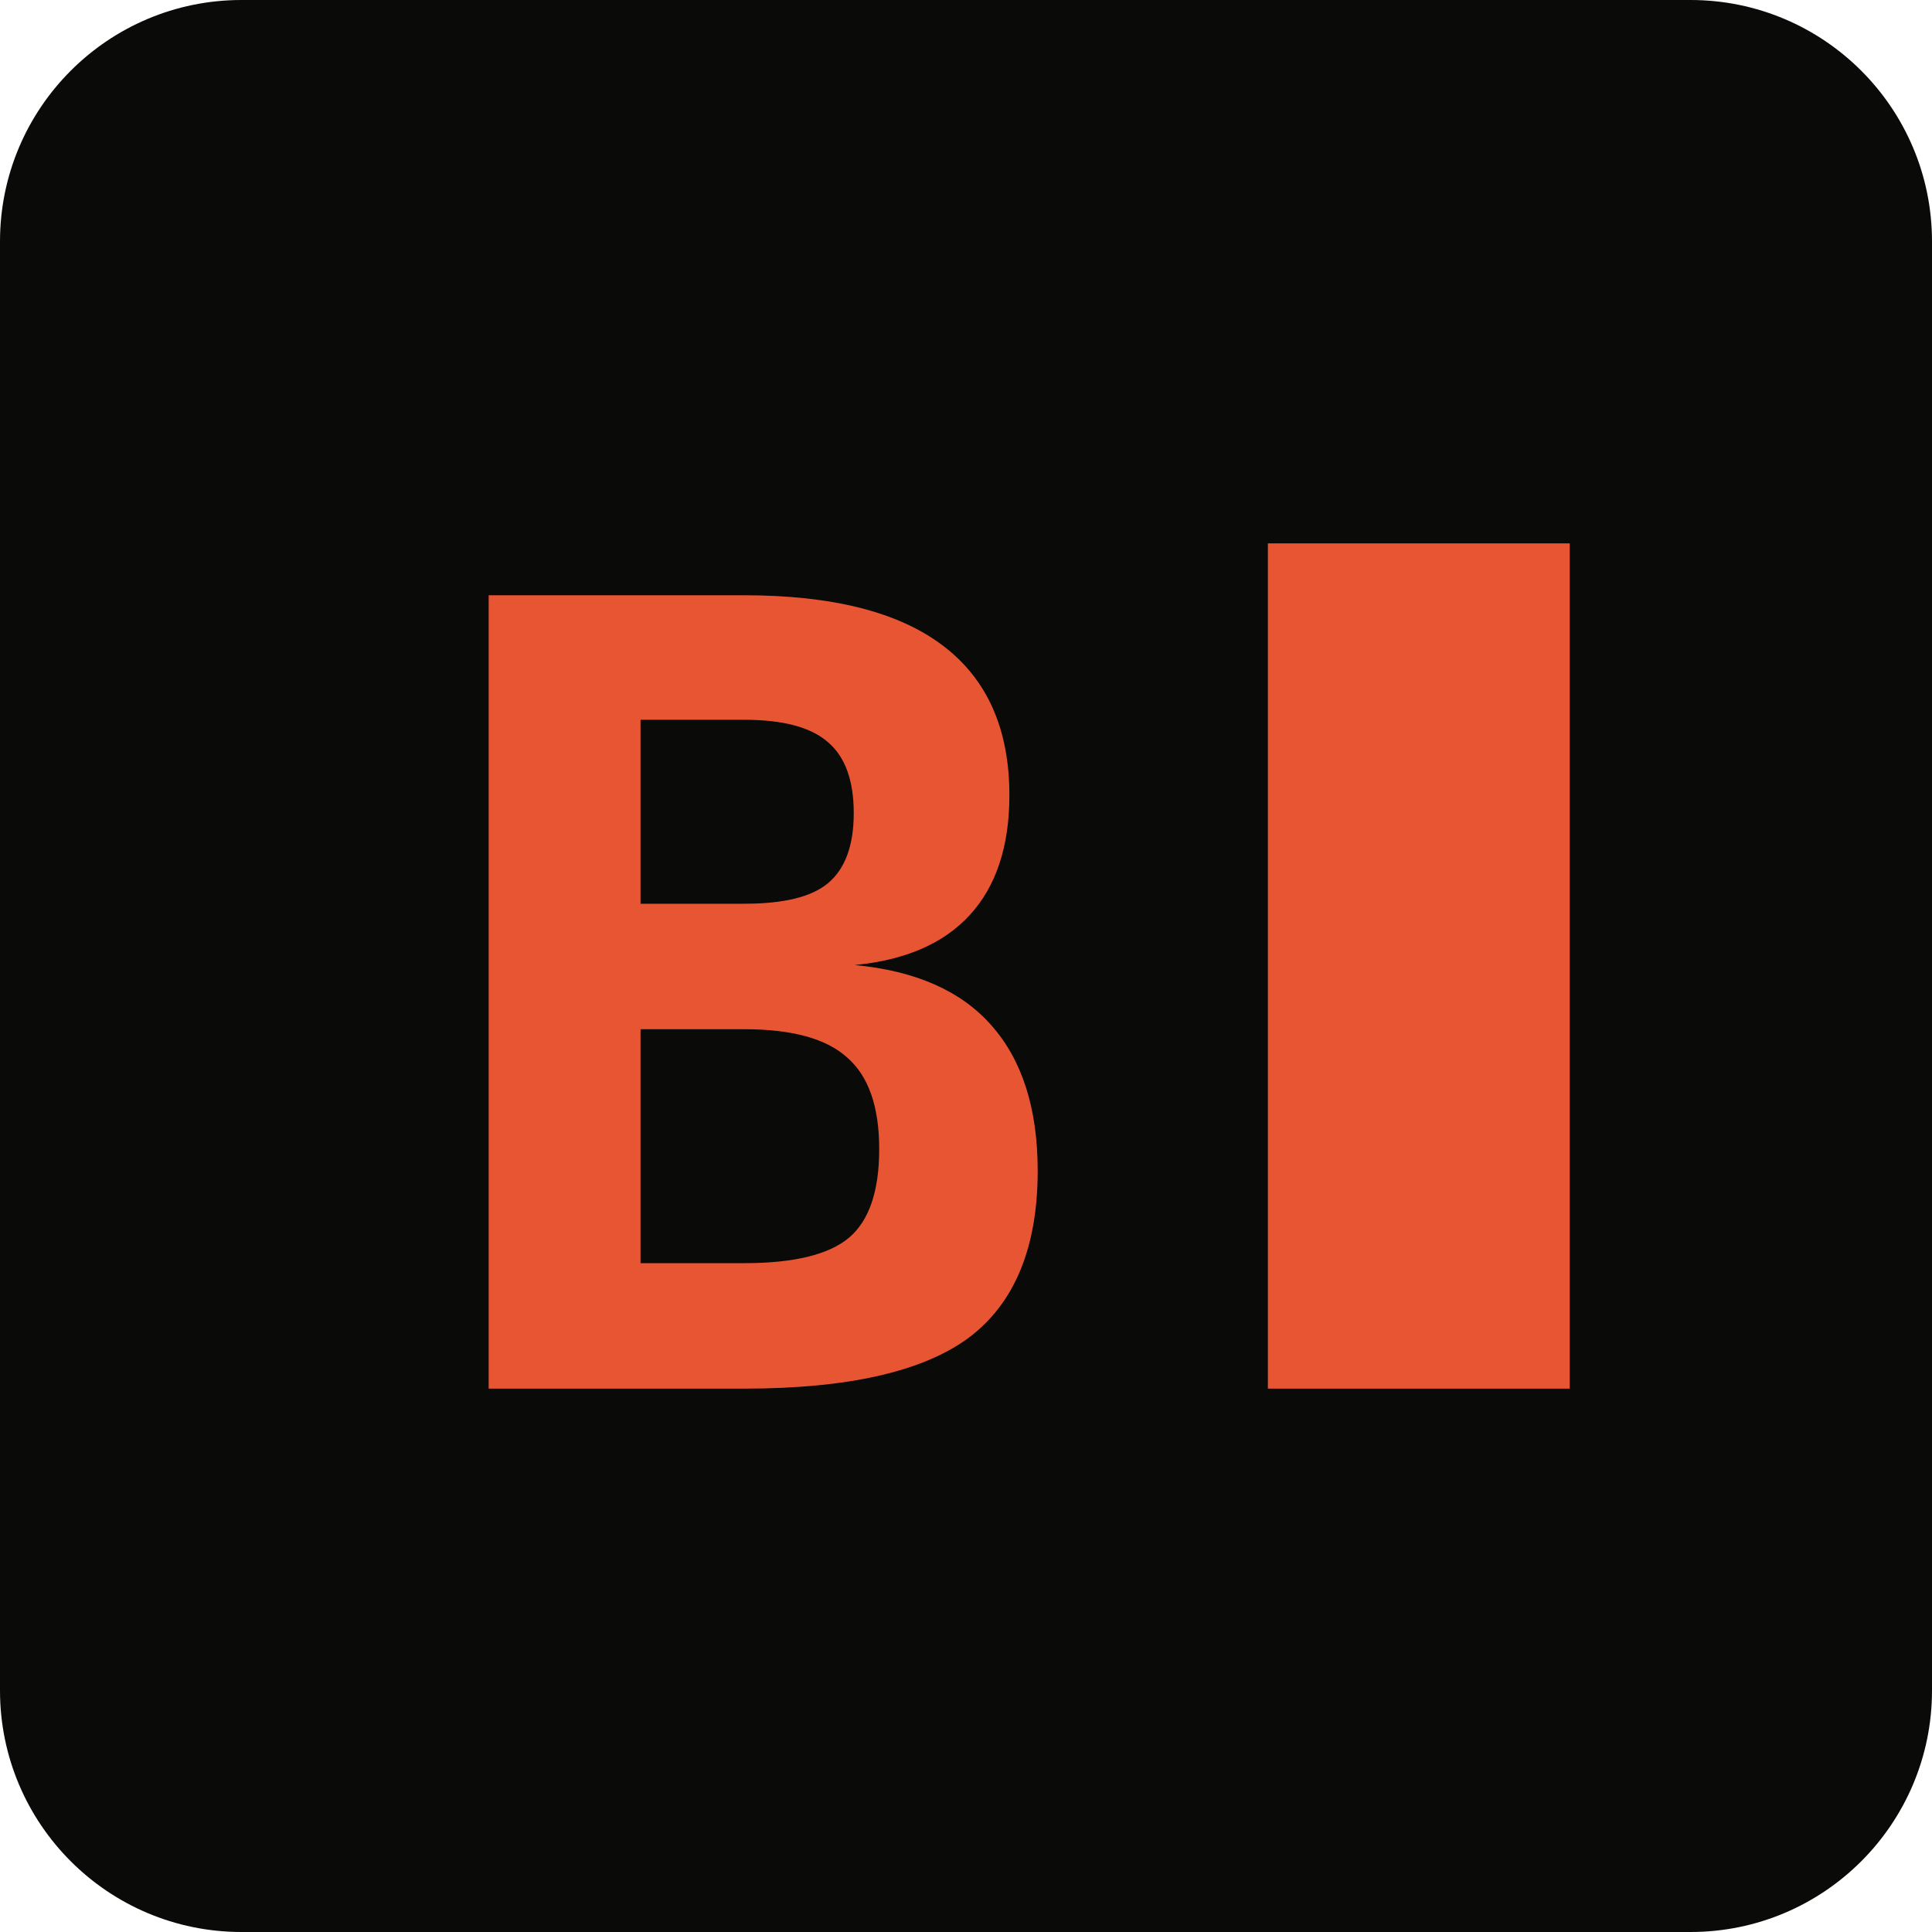
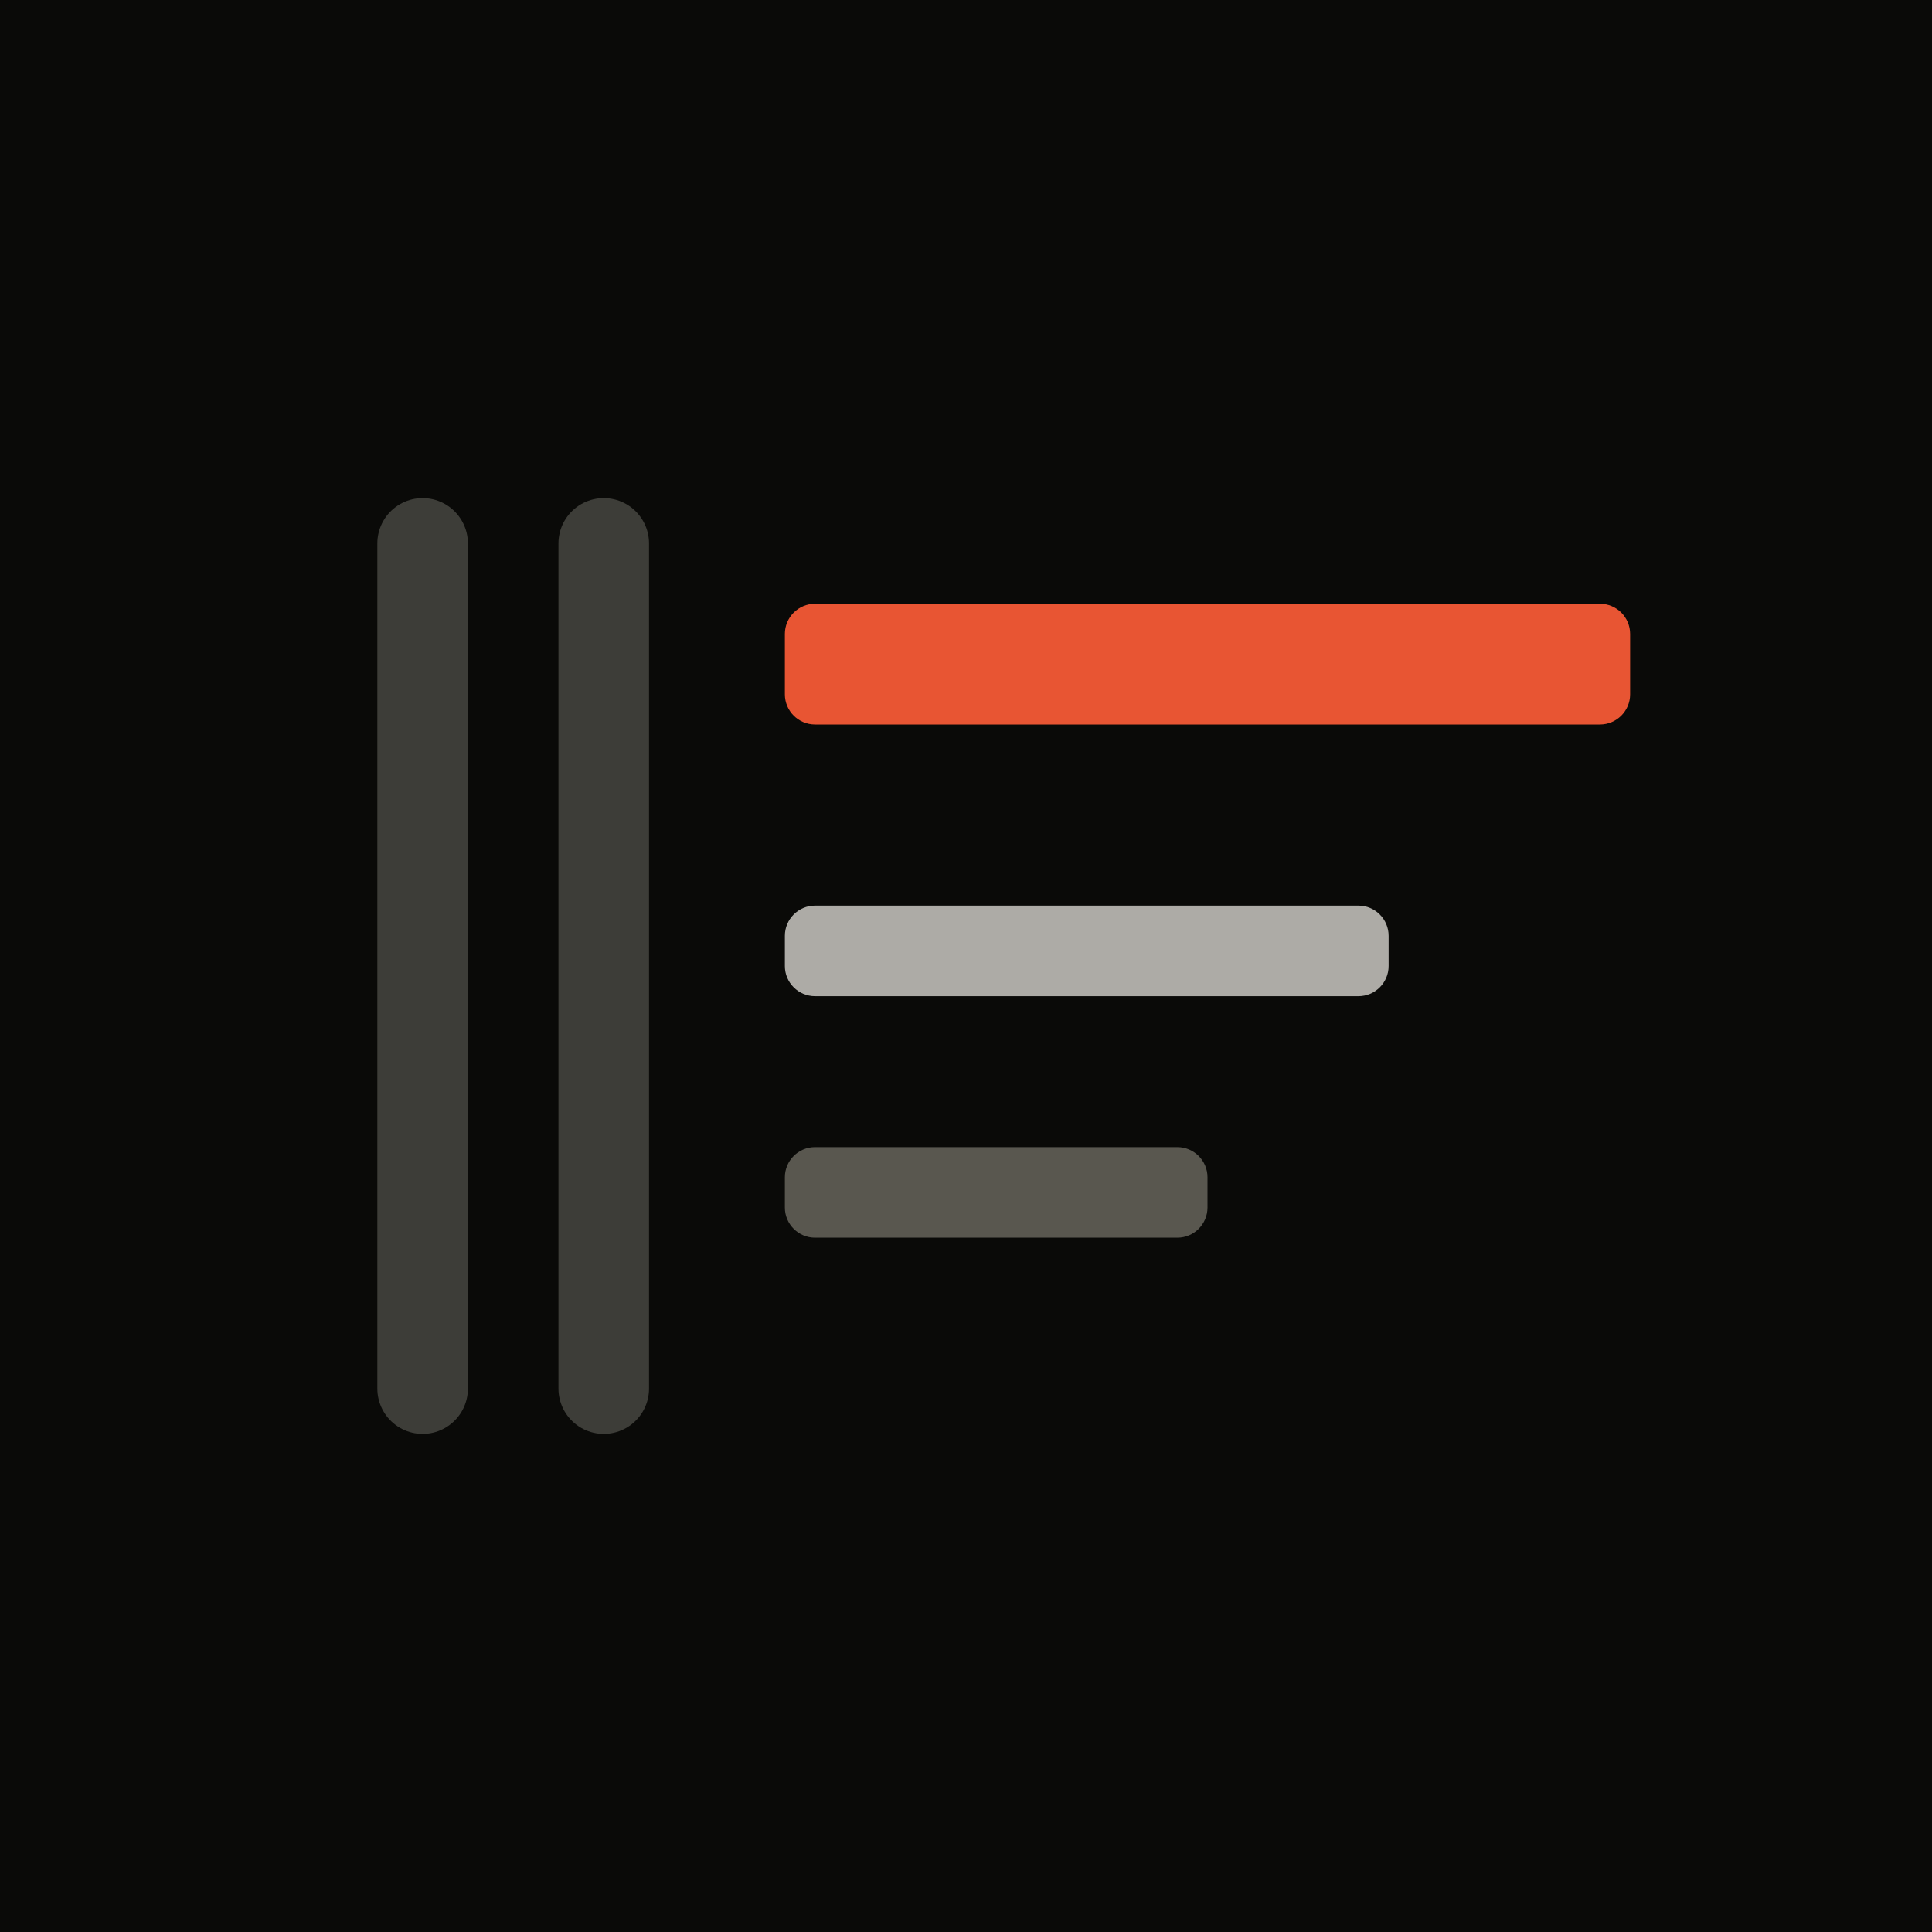
- <svg xmlns="http://www.w3.org/2000/svg" viewBox="0 0 32 32">
-   <rect width="32" height="32" rx="4" fill="#0a0a08" />
-   <text x="7" y="23" font-family="Consolas, 'IBM Plex Mono', monospace" font-size="18" font-weight="700" fill="#e85533">B</text>
-   <rect x="21" y="9" width="5" height="14" fill="#e85533" />
+ <svg xmlns="http://www.w3.org/2000/svg" viewBox="0 0 32 32" fill="none" role="img" aria-label="BRIEFR favicon">
+   <rect width="32" height="32" fill="#0a0a08" />
+   <path d="M7 9v14M10 9v14" stroke="#3d3d38" stroke-width="1.5" stroke-linecap="round" />
+   <rect x="13" y="10" width="14" height="2" rx="0.5" fill="#e85533" />
+   <rect x="13" y="15" width="10" height="1.5" rx="0.5" fill="#f2f0ea" opacity="0.7" />
+   <rect x="13" y="19" width="7" height="1.5" rx="0.5" fill="#a7a396" opacity="0.5" />
</svg>
